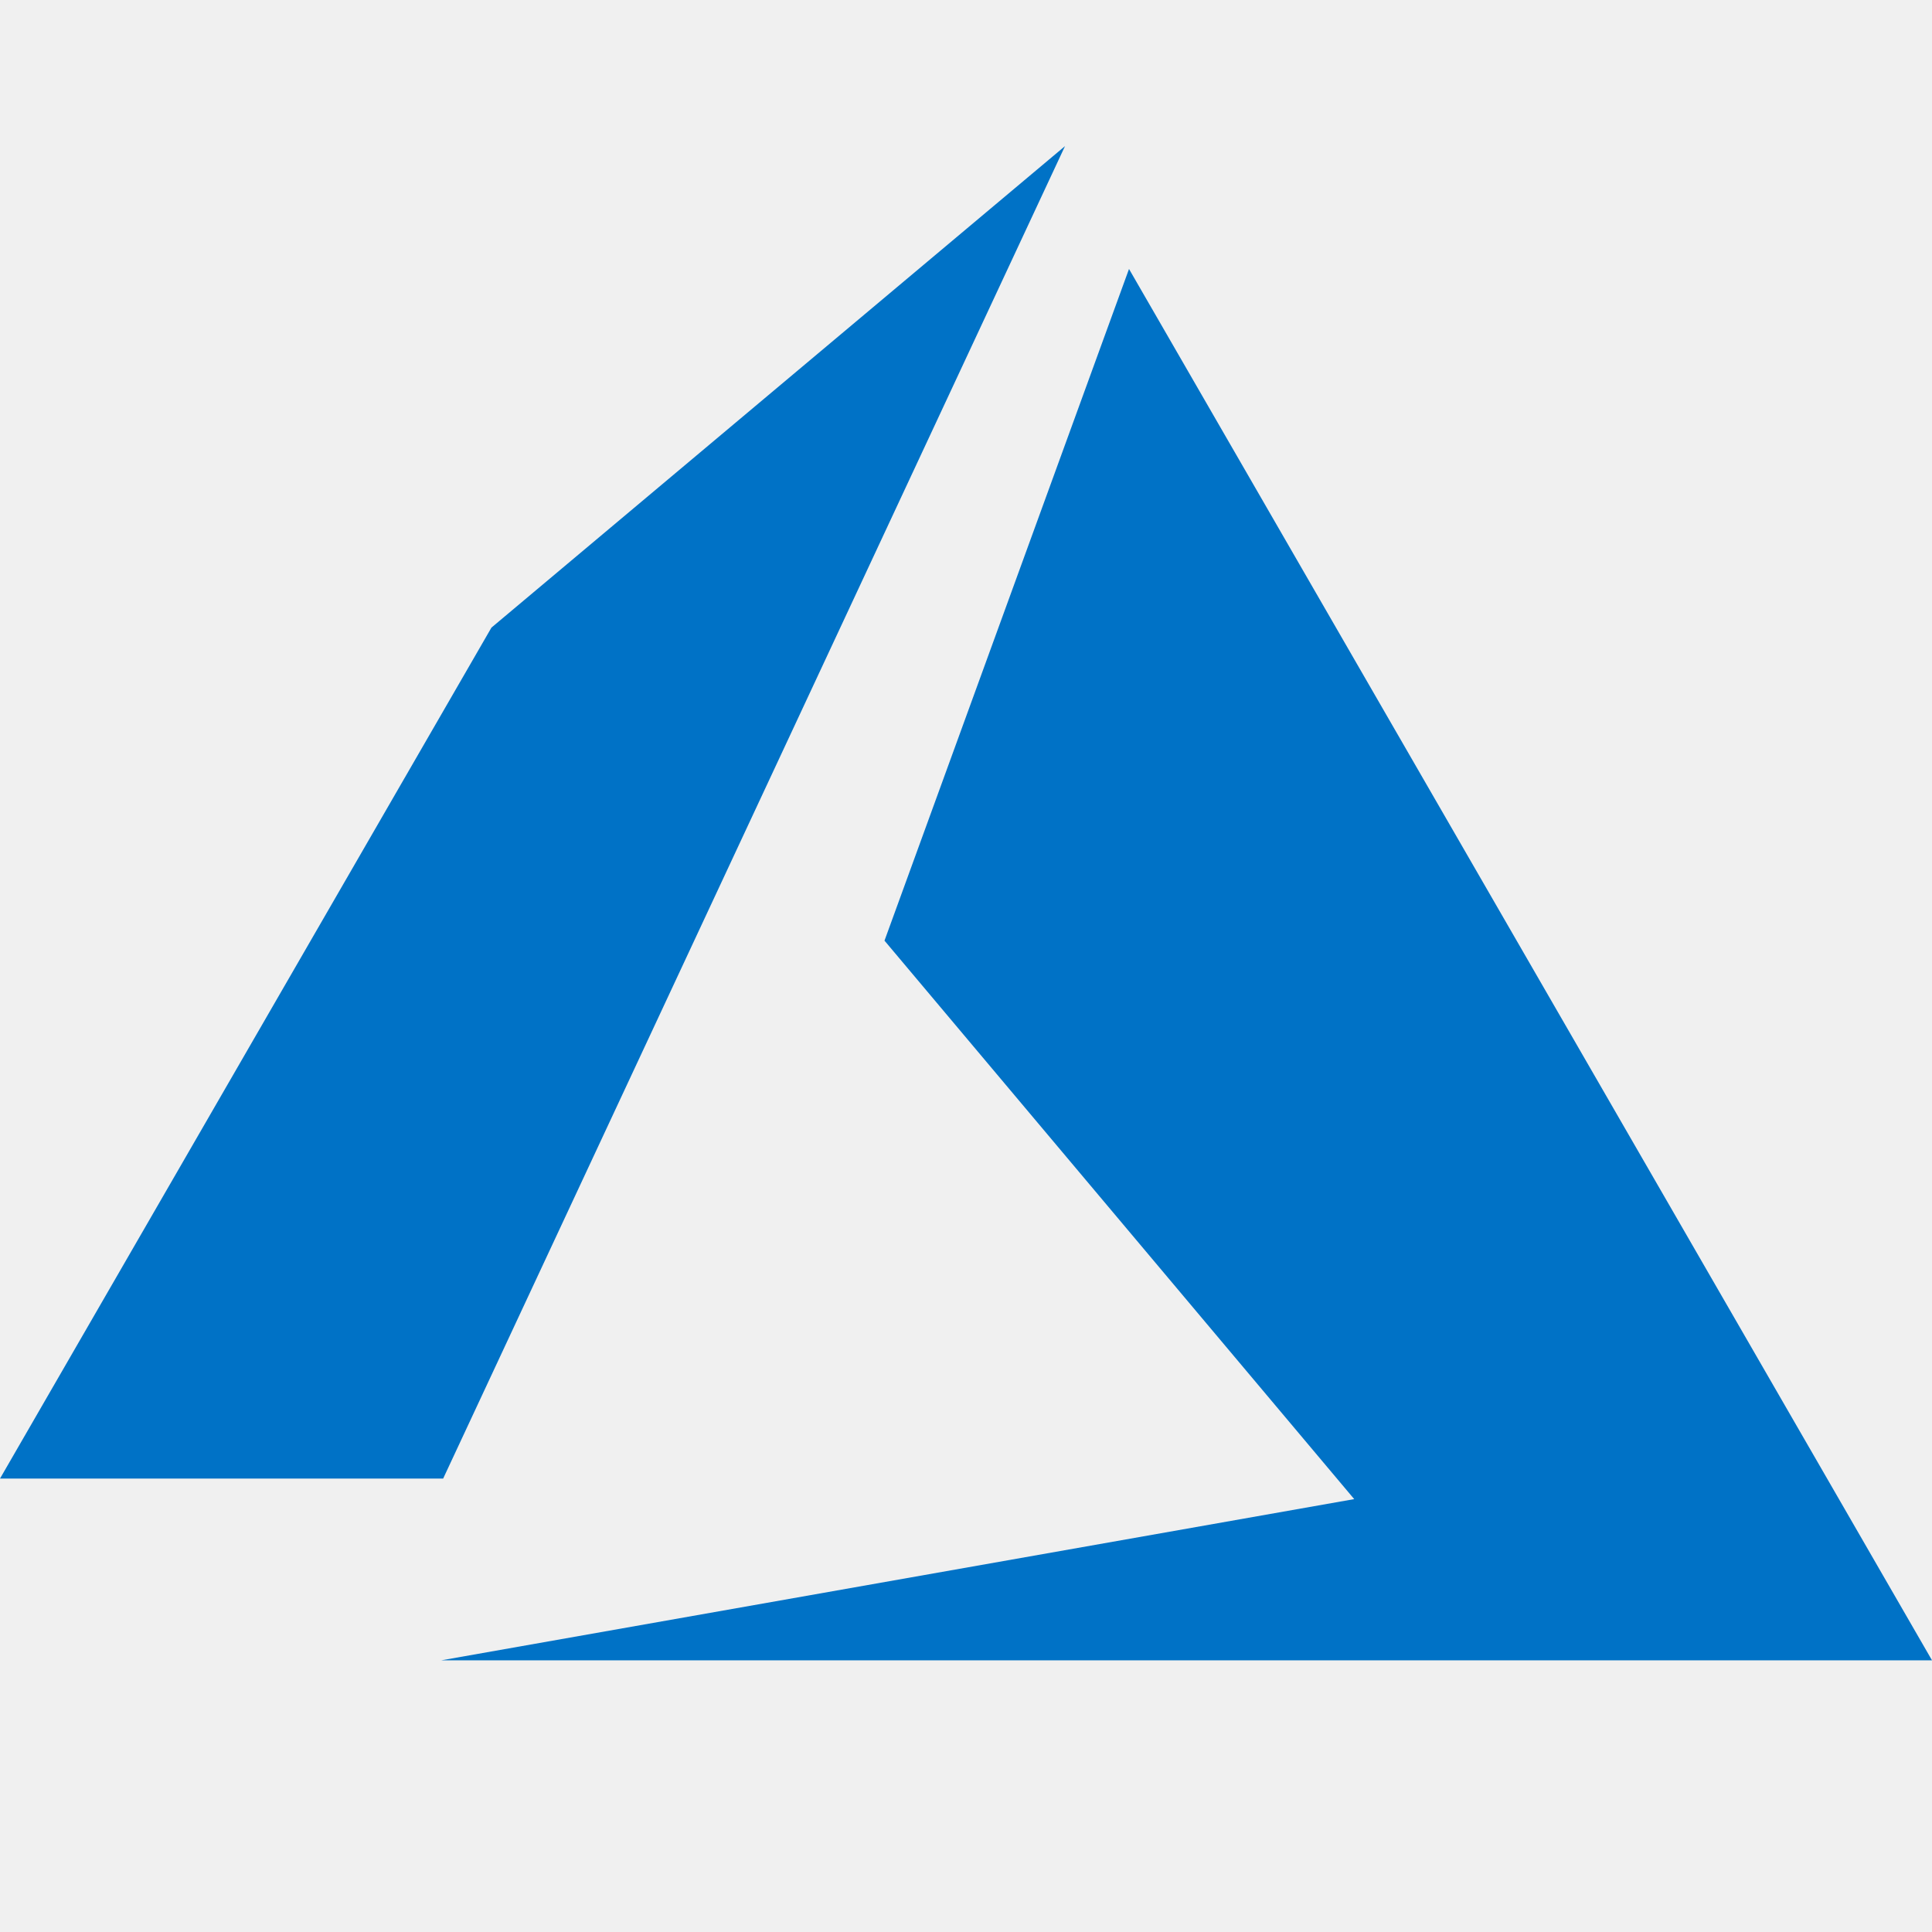
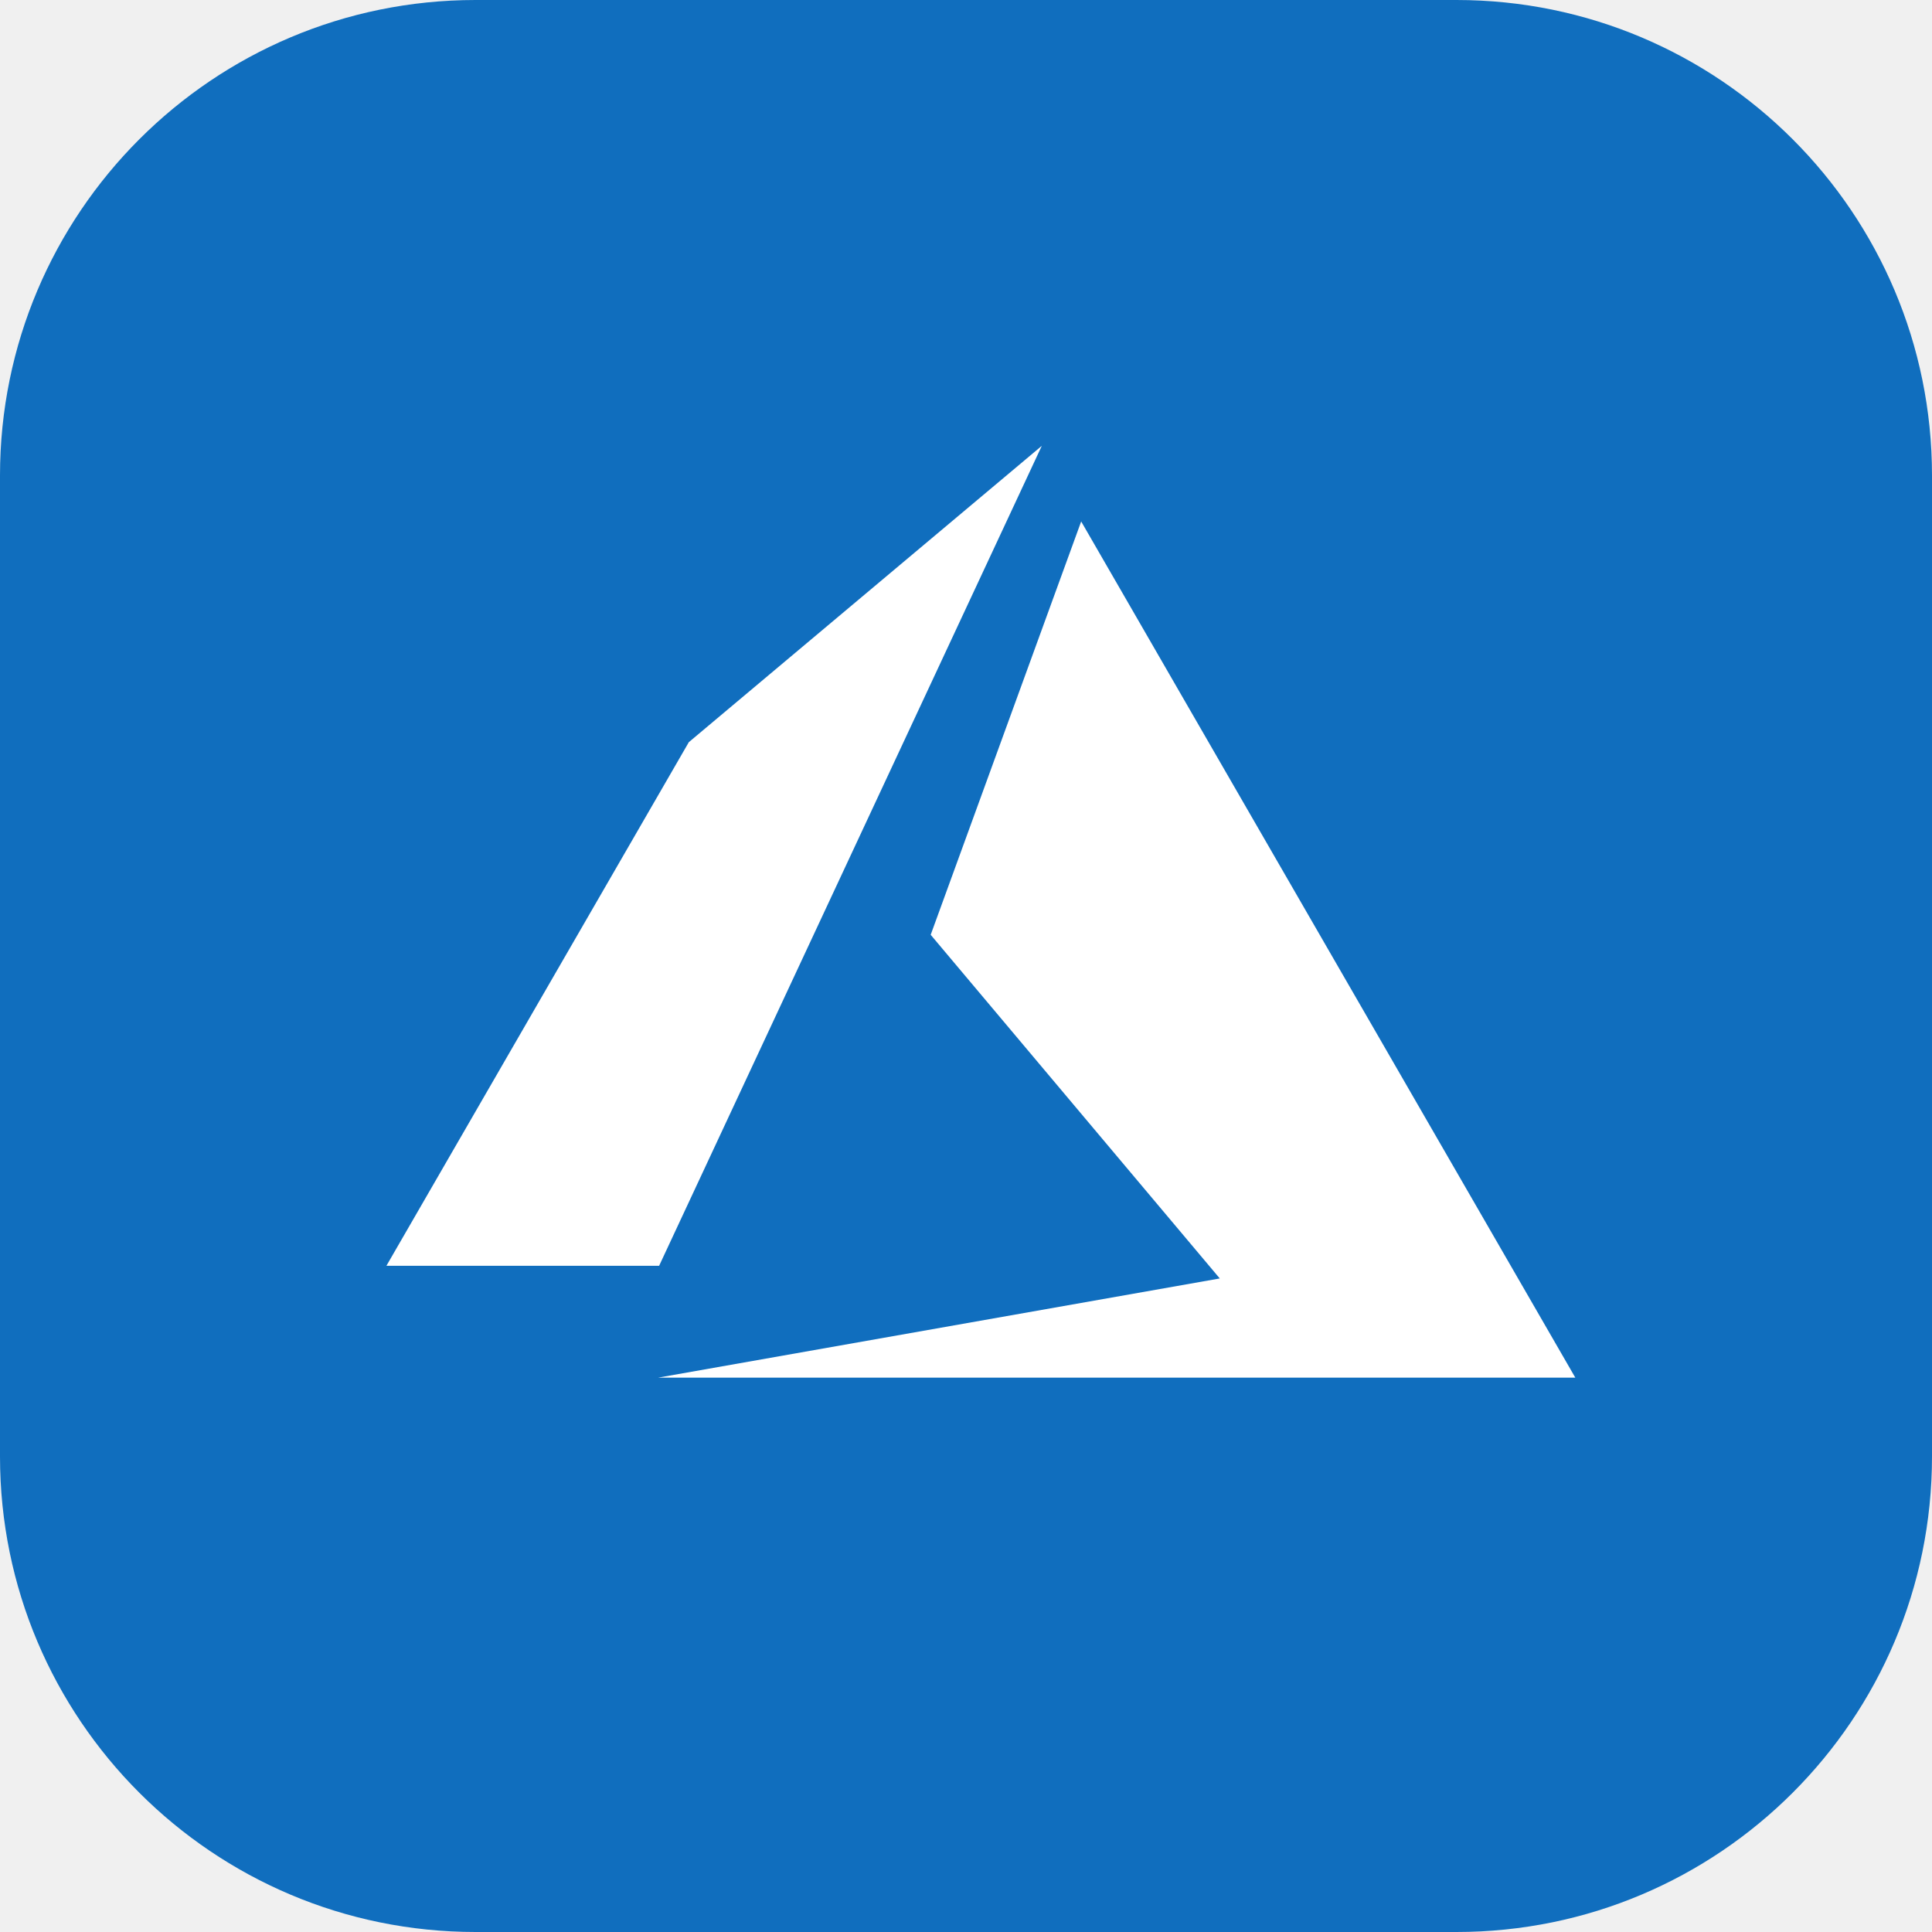
- <svg xmlns="http://www.w3.org/2000/svg" id="Layer_1" data-name="Layer 1" viewBox="0 0 64 64">
-   <defs>
-     <style>.cls-1 {
-         fill: #0072c6;
-       }</style>
-   </defs>
-   <polygon class="cls-1" points="14.62 55 64 55 37.4 8.91 29.3 31.16 44.86 49.66" />
-   <polygon class="cls-1" points="35.28 4.84 16.28 20.79 0 48.98 14.68 48.98" />
+ <svg xmlns="http://www.w3.org/2000/svg" width="65px" height="65px" viewBox="0 0 65 65" version="1.1">
+   <g id="provider.icon" stroke="none" stroke-width="1" fill="none" fill-rule="evenodd">
+     <rect id="Rectangle-Copy-14" fill="#106EBE" fill-rule="nonzero" transform="translate(32.5, 32.5) scale(-1, 1) translate(-32.5, -32.5) " x="0" y="0" width="65" height="65" rx="16" />
+     <g id="download" transform="translate(13, 15)" fill="#FFFFFF" fill-rule="nonzero">
+       <polygon id="Path" points="9.137 31.35 40 31.35 23.375 2.544 18.312 16.45 28.038 28.012" />
+       <polygon id="Path" points="22.05 -4.4408921e-15 10.175 9.969 -7.99360578e-14 27.587 9.175 27.587" />
+     </g>
+   </g>
</svg>
